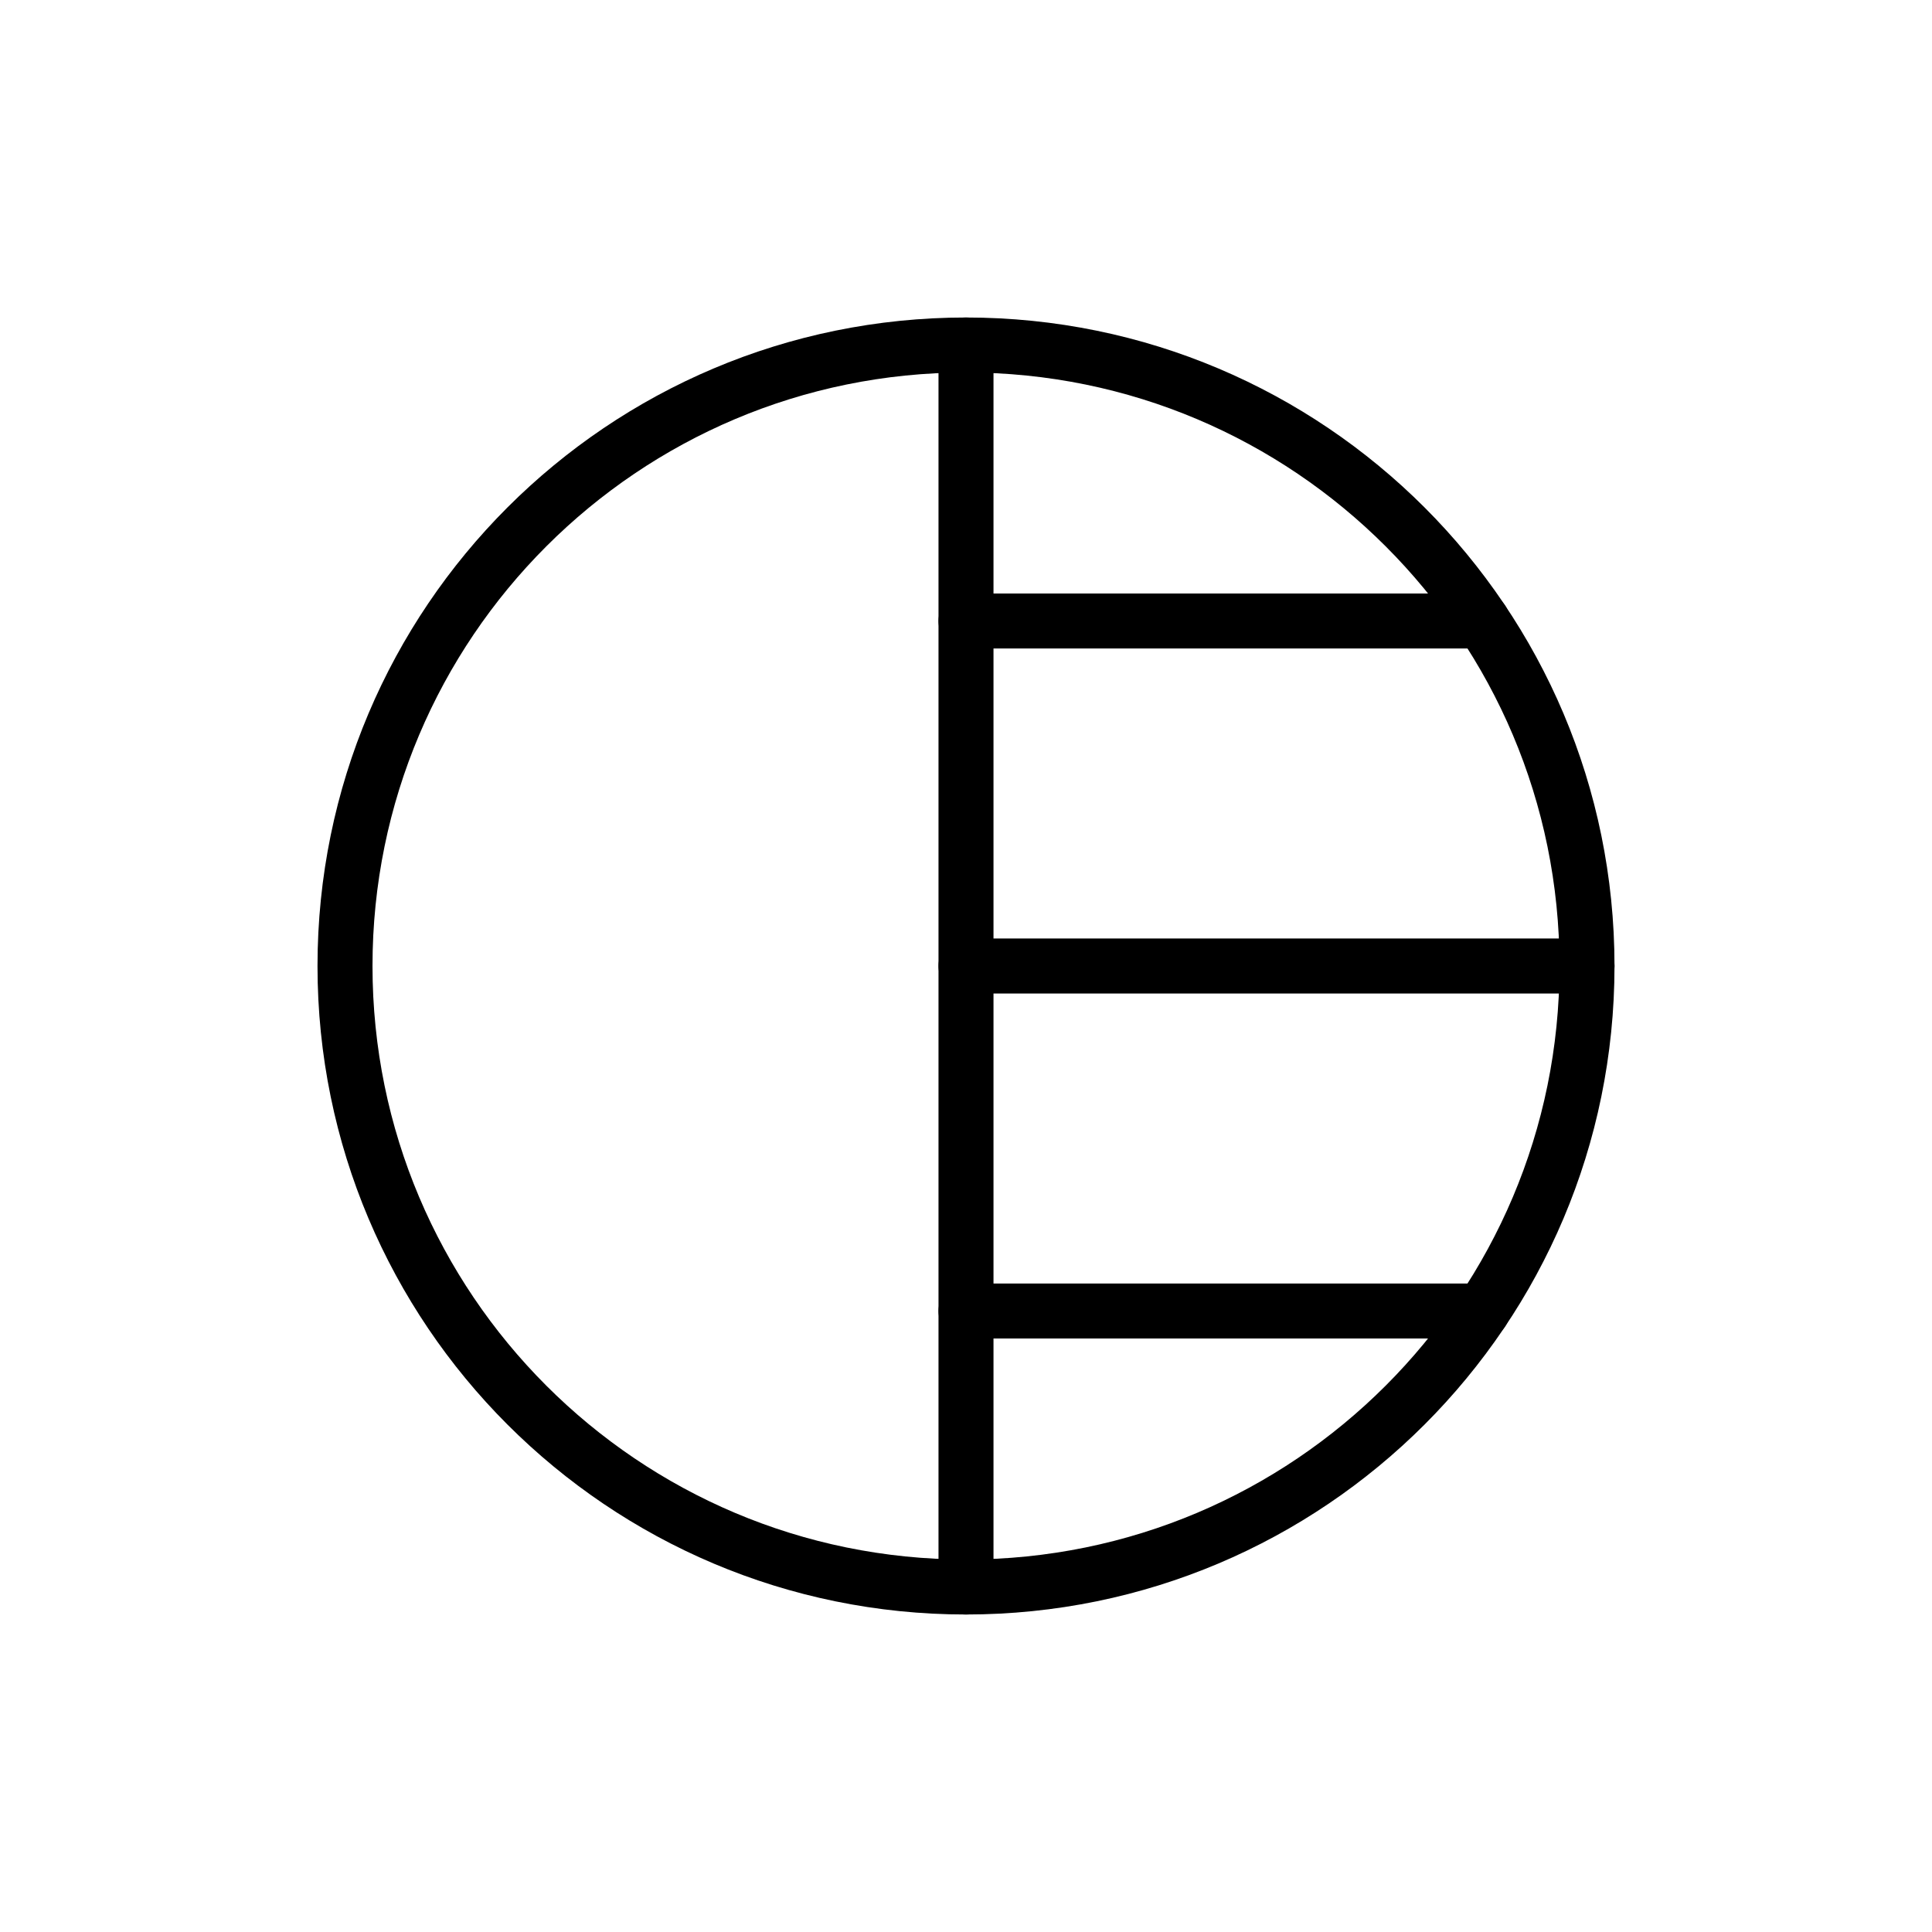
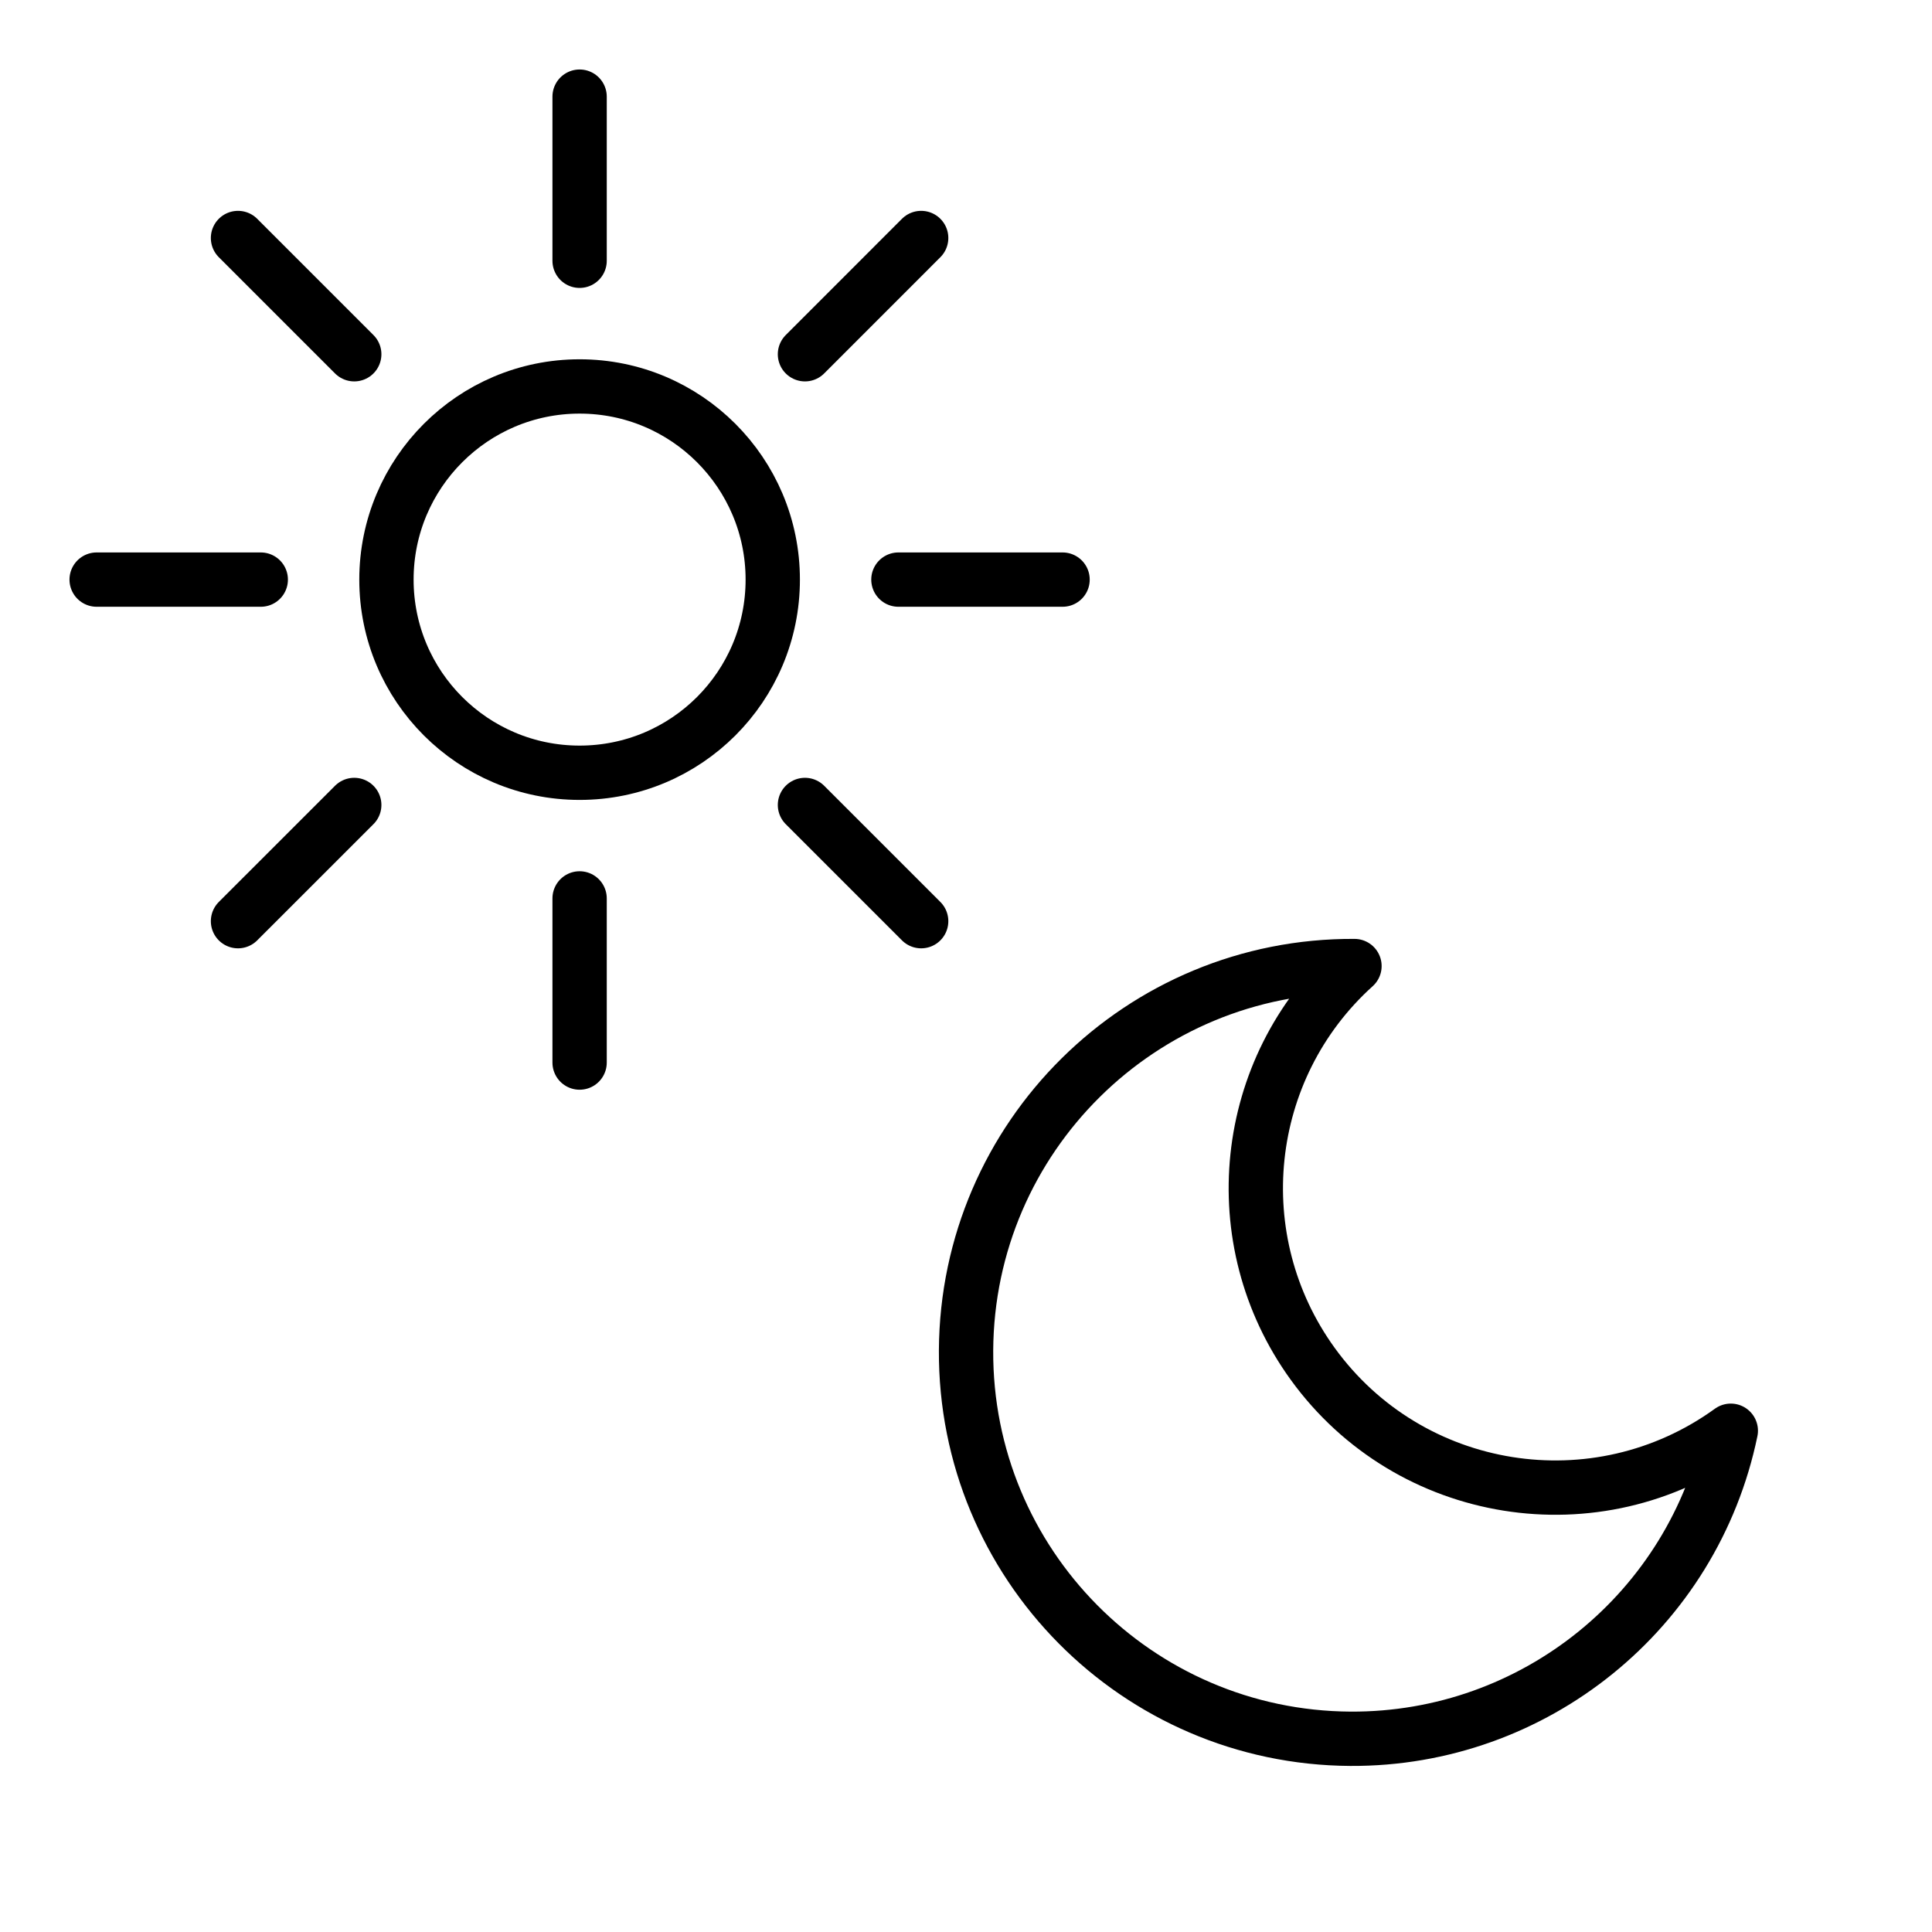
- <svg xmlns="http://www.w3.org/2000/svg" version="1.1" width="56.693pt" height="56.693pt" viewBox="0 0 56 56">
+ <svg xmlns="http://www.w3.org/2000/svg" version="1.1" width="56.693pt" height="56.693pt" viewBox="-72 -72 56.693 56.693">
  <g id="page1">
-     <path d="M46 28C46 37.941 37.941 46 28 46C18.059 46 10 37.941 10 28C10 18.059 18.059 10 28 10C37.941 10 46 18.059 46 28Z" stroke="#000" fill="none" stroke-width="1.594" stroke-linecap="round" stroke-linejoin="round" />
-     <path d="M28 10V46" stroke="#000" fill="none" stroke-width="1.594" stroke-linecap="round" stroke-linejoin="round" />
-     <path d="M28 18L42.967 18" stroke="#000" fill="none" stroke-width="1.594" stroke-linecap="round" stroke-linejoin="round" />
-     <path d="M28 28L46 28" stroke="#000" fill="none" stroke-width="1.594" stroke-linecap="round" stroke-linejoin="round" />
-     <path d="M28 38L42.967 38" stroke="#000" fill="none" stroke-width="1.594" stroke-linecap="round" stroke-linejoin="round" />
+     <path d="M-49.324-54.992C-49.324-58.121-51.859-60.66-54.992-60.66C-58.121-60.66-60.66-58.121-60.66-54.992C-60.66-51.859-58.121-49.324-54.992-49.324C-51.859-49.324-49.324-51.859-49.324-54.992Z" stroke="#000" fill="none" stroke-width="1.594" stroke-linecap="round" stroke-linejoin="round" />
+     <path d="M-45.637-54.992H-40.82" stroke="#000" fill="none" stroke-width="1.594" stroke-linecap="round" stroke-linejoin="round" />
+     <path d="M-48.379-61.605L-44.969-65.016" stroke="#000" fill="none" stroke-width="1.594" stroke-linecap="round" stroke-linejoin="round" />
+     <path d="M-54.992-64.348V-69.164" stroke="#000" fill="none" stroke-width="1.594" stroke-linecap="round" stroke-linejoin="round" />
+     <path d="M-61.605-61.605L-65.016-65.016" stroke="#000" fill="none" stroke-width="1.594" stroke-linecap="round" stroke-linejoin="round" />
+     <path d="M-64.348-54.992H-69.164" stroke="#000" fill="none" stroke-width="1.594" stroke-linecap="round" stroke-linejoin="round" />
+     <path d="M-61.605-48.379L-65.016-44.969" stroke="#000" fill="none" stroke-width="1.594" stroke-linecap="round" stroke-linejoin="round" />
+     <path d="M-54.992-45.637V-40.82" stroke="#000" fill="none" stroke-width="1.594" stroke-linecap="round" stroke-linejoin="round" />
+     <path d="M-48.379-48.379L-44.969-44.969" stroke="#000" fill="none" stroke-width="1.594" stroke-linecap="round" stroke-linejoin="round" />
+     <path d="M-32.254-43.652C-38.516-43.688-43.617-38.637-43.652-32.375C-43.684-26.113-38.633-21.012-32.371-20.977C-26.977-20.949-22.305-24.73-21.211-30.016C-25.141-27.172-30.637-28.051-33.48-31.98C-36.109-35.613-35.582-40.648-32.254-43.652Z" stroke="#000" fill="none" stroke-width="1.594" stroke-linecap="round" stroke-linejoin="round" />
  </g>
</svg>
